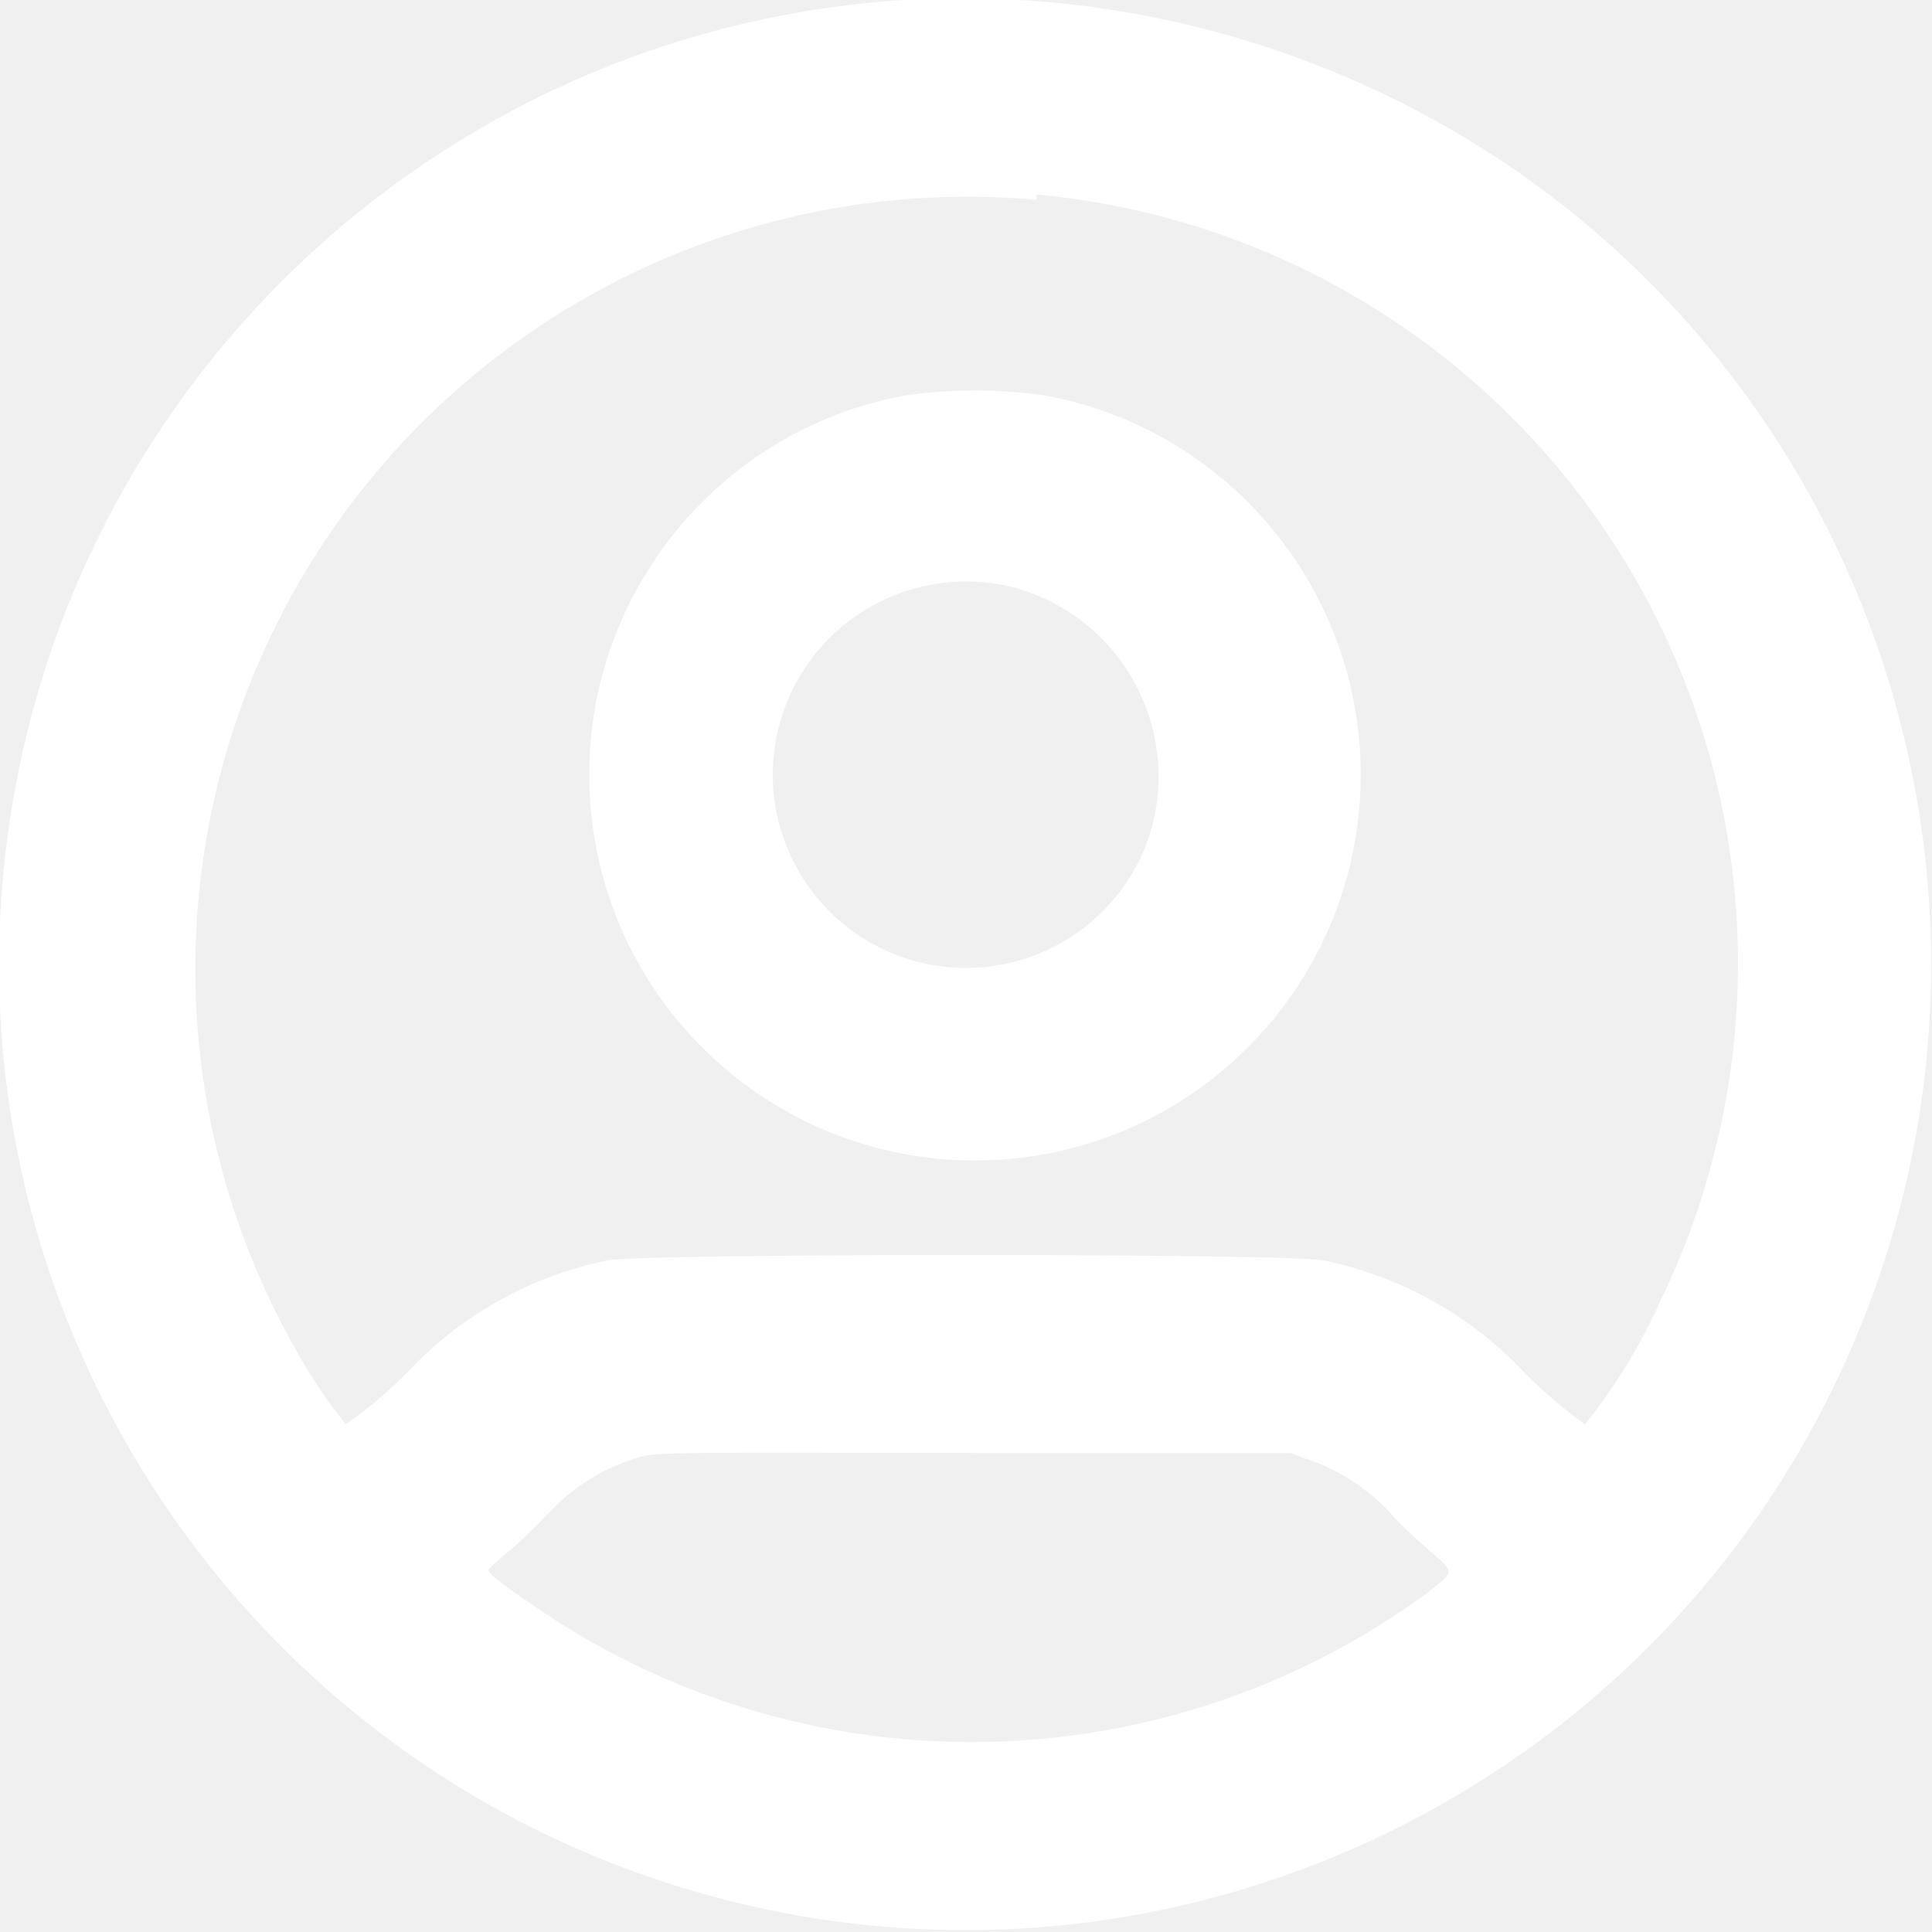
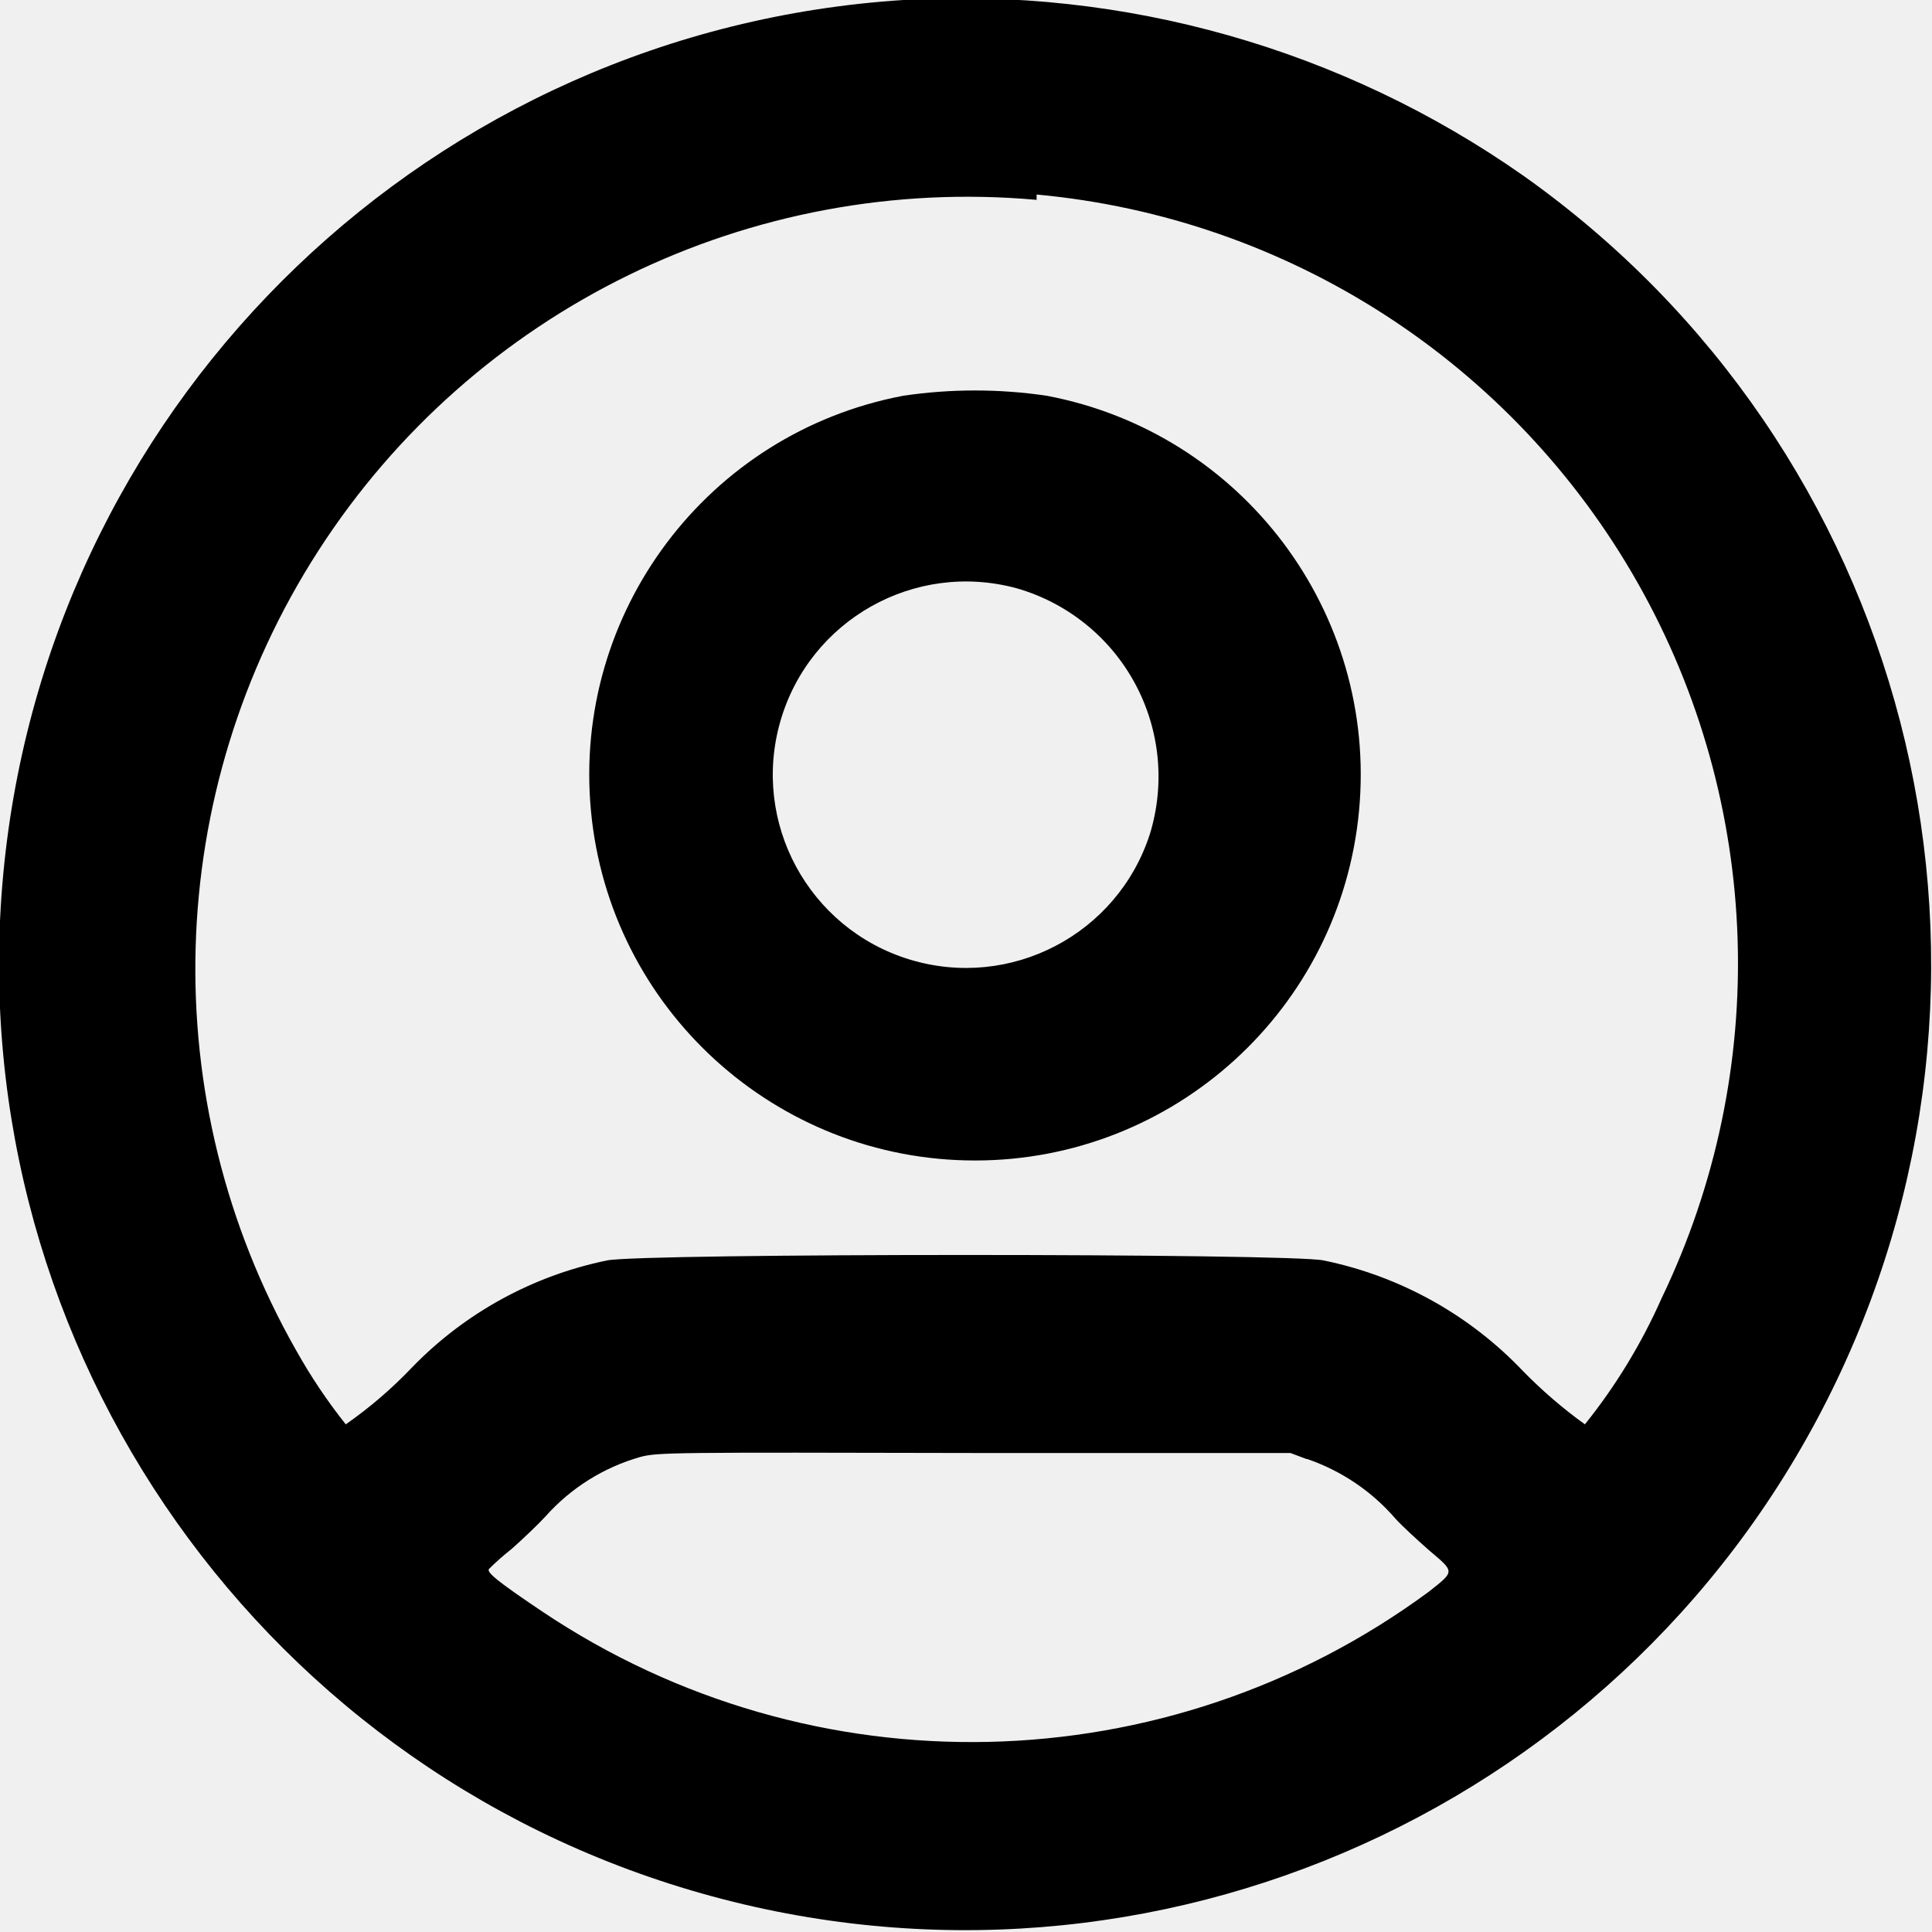
- <svg xmlns="http://www.w3.org/2000/svg" width="40" height="40" fill="#ffffff" viewBox="0 0 28.96 29">
+ <svg xmlns="http://www.w3.org/2000/svg" width="24" height="24" fill="" viewBox="0 0 28.96 29">
  <g>
    <path d="M13.54,0a14.5,14.5,0,1,0,9.31,2.64A14.68,14.68,0,0,0,13.54,0m2,2.92a11.59,11.59,0,0,1,9.38,16.57,8.55,8.55,0,0,1-1.15,1.89,7.16,7.16,0,0,1-.92-.79,5.71,5.71,0,0,0-3-1.67c-.48-.11-10.27-.11-10.76,0a5.66,5.66,0,0,0-2.92,1.6,6.53,6.53,0,0,1-1,.86,8.29,8.29,0,0,1-.75-1.12A11.59,11.59,0,0,1,15.54,3m-2,2.94a5.79,5.79,0,1,0,2.15,0,7.36,7.36,0,0,0-2.15,0m1.7,2.89a2.94,2.94,0,0,1,2,3.69,2.9,2.9,0,1,1-2-3.69m4.36,13.07a3.06,3.06,0,0,1,1.33.9c.1.11.33.32.5.47.39.33.39.31,0,.62a11.57,11.57,0,0,1-13.31.3c-.67-.45-.84-.59-.8-.64a4,4,0,0,1,.34-.3c.17-.15.4-.37.51-.49a3,3,0,0,1,1.42-.89c.26-.07.47-.07,5-.06h4.76l.24.09" />
  </g>
</svg>
